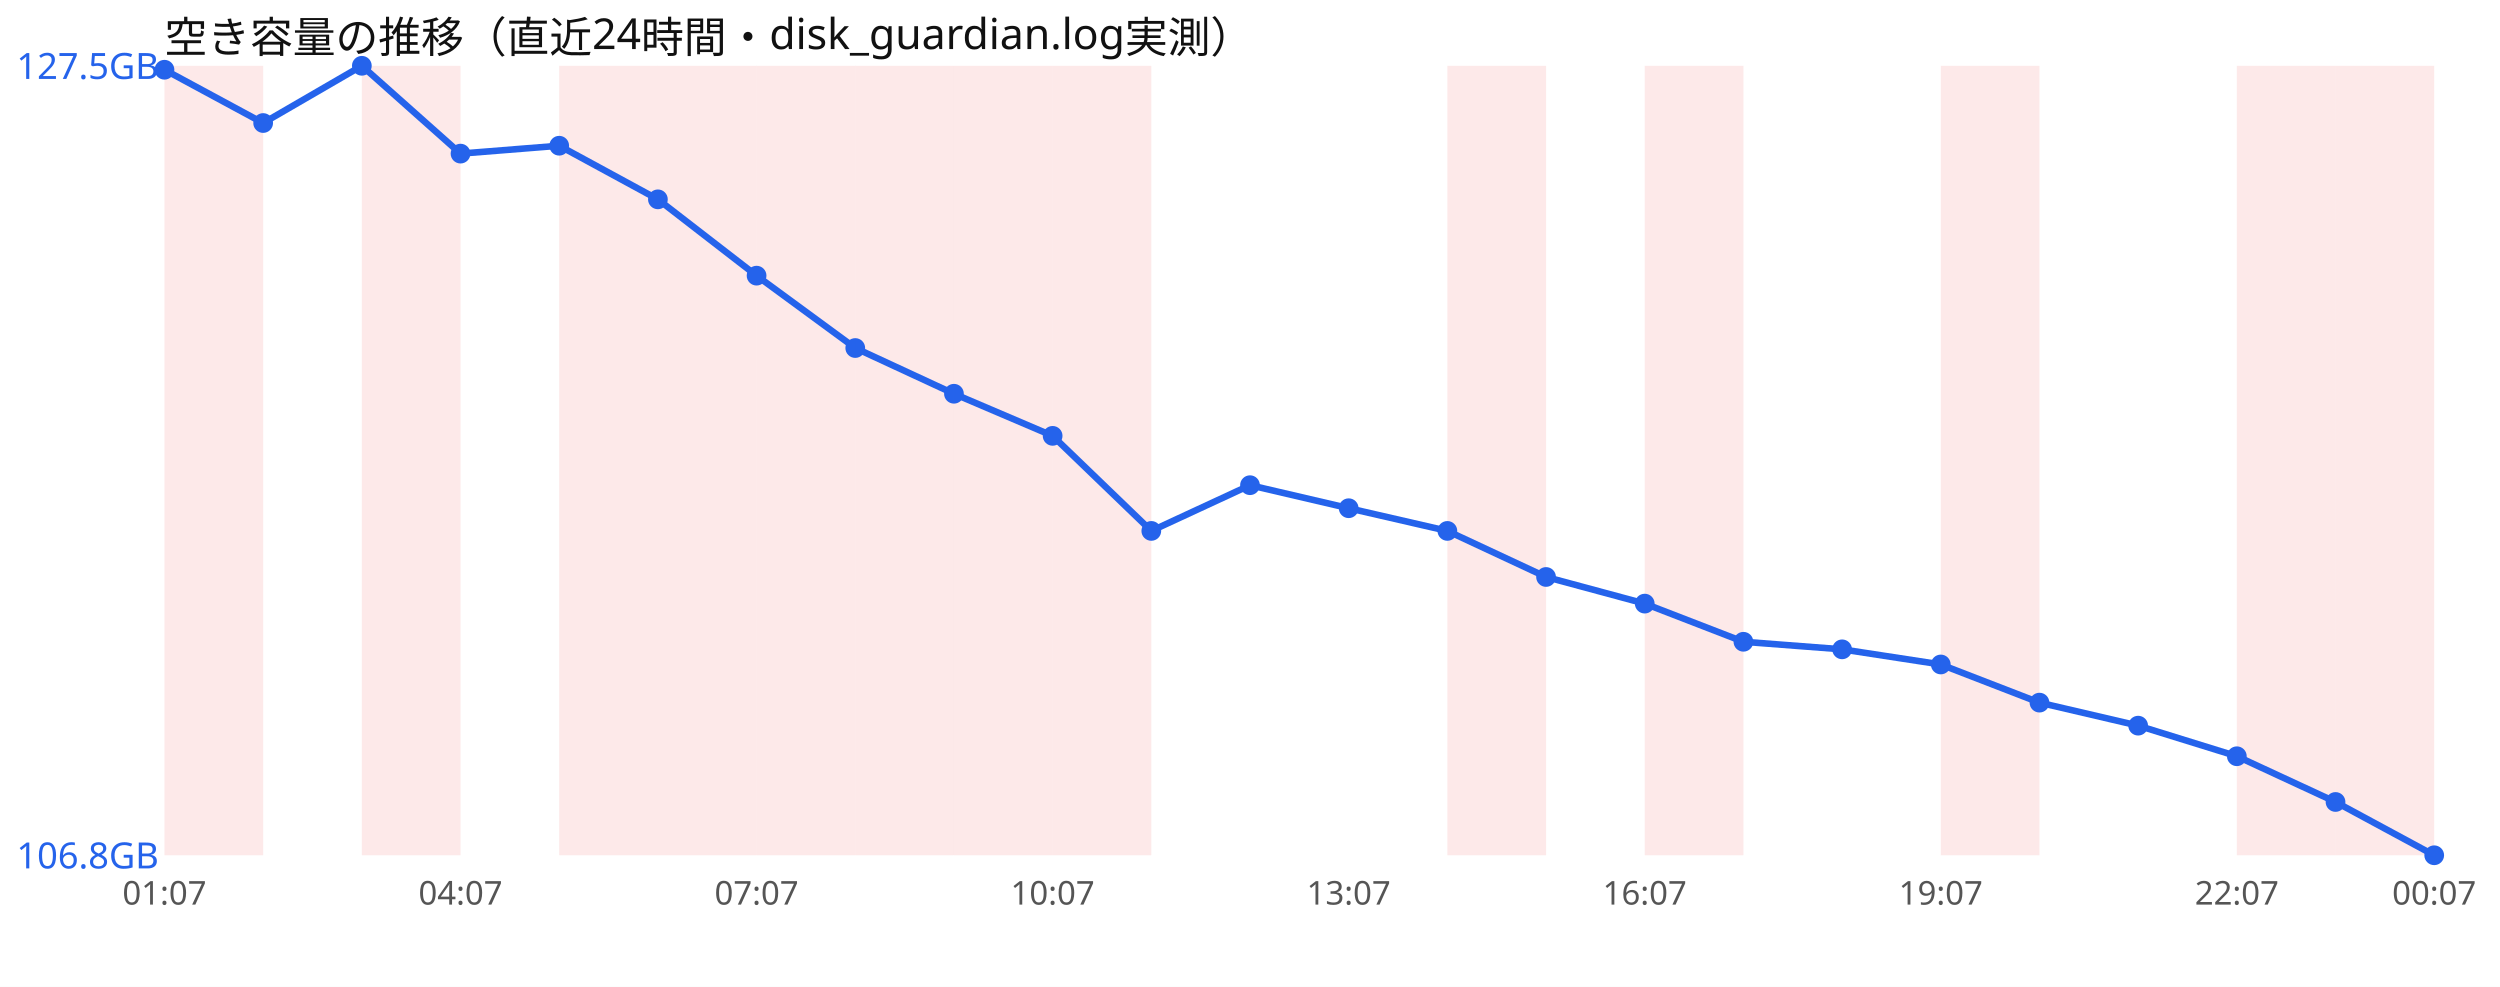
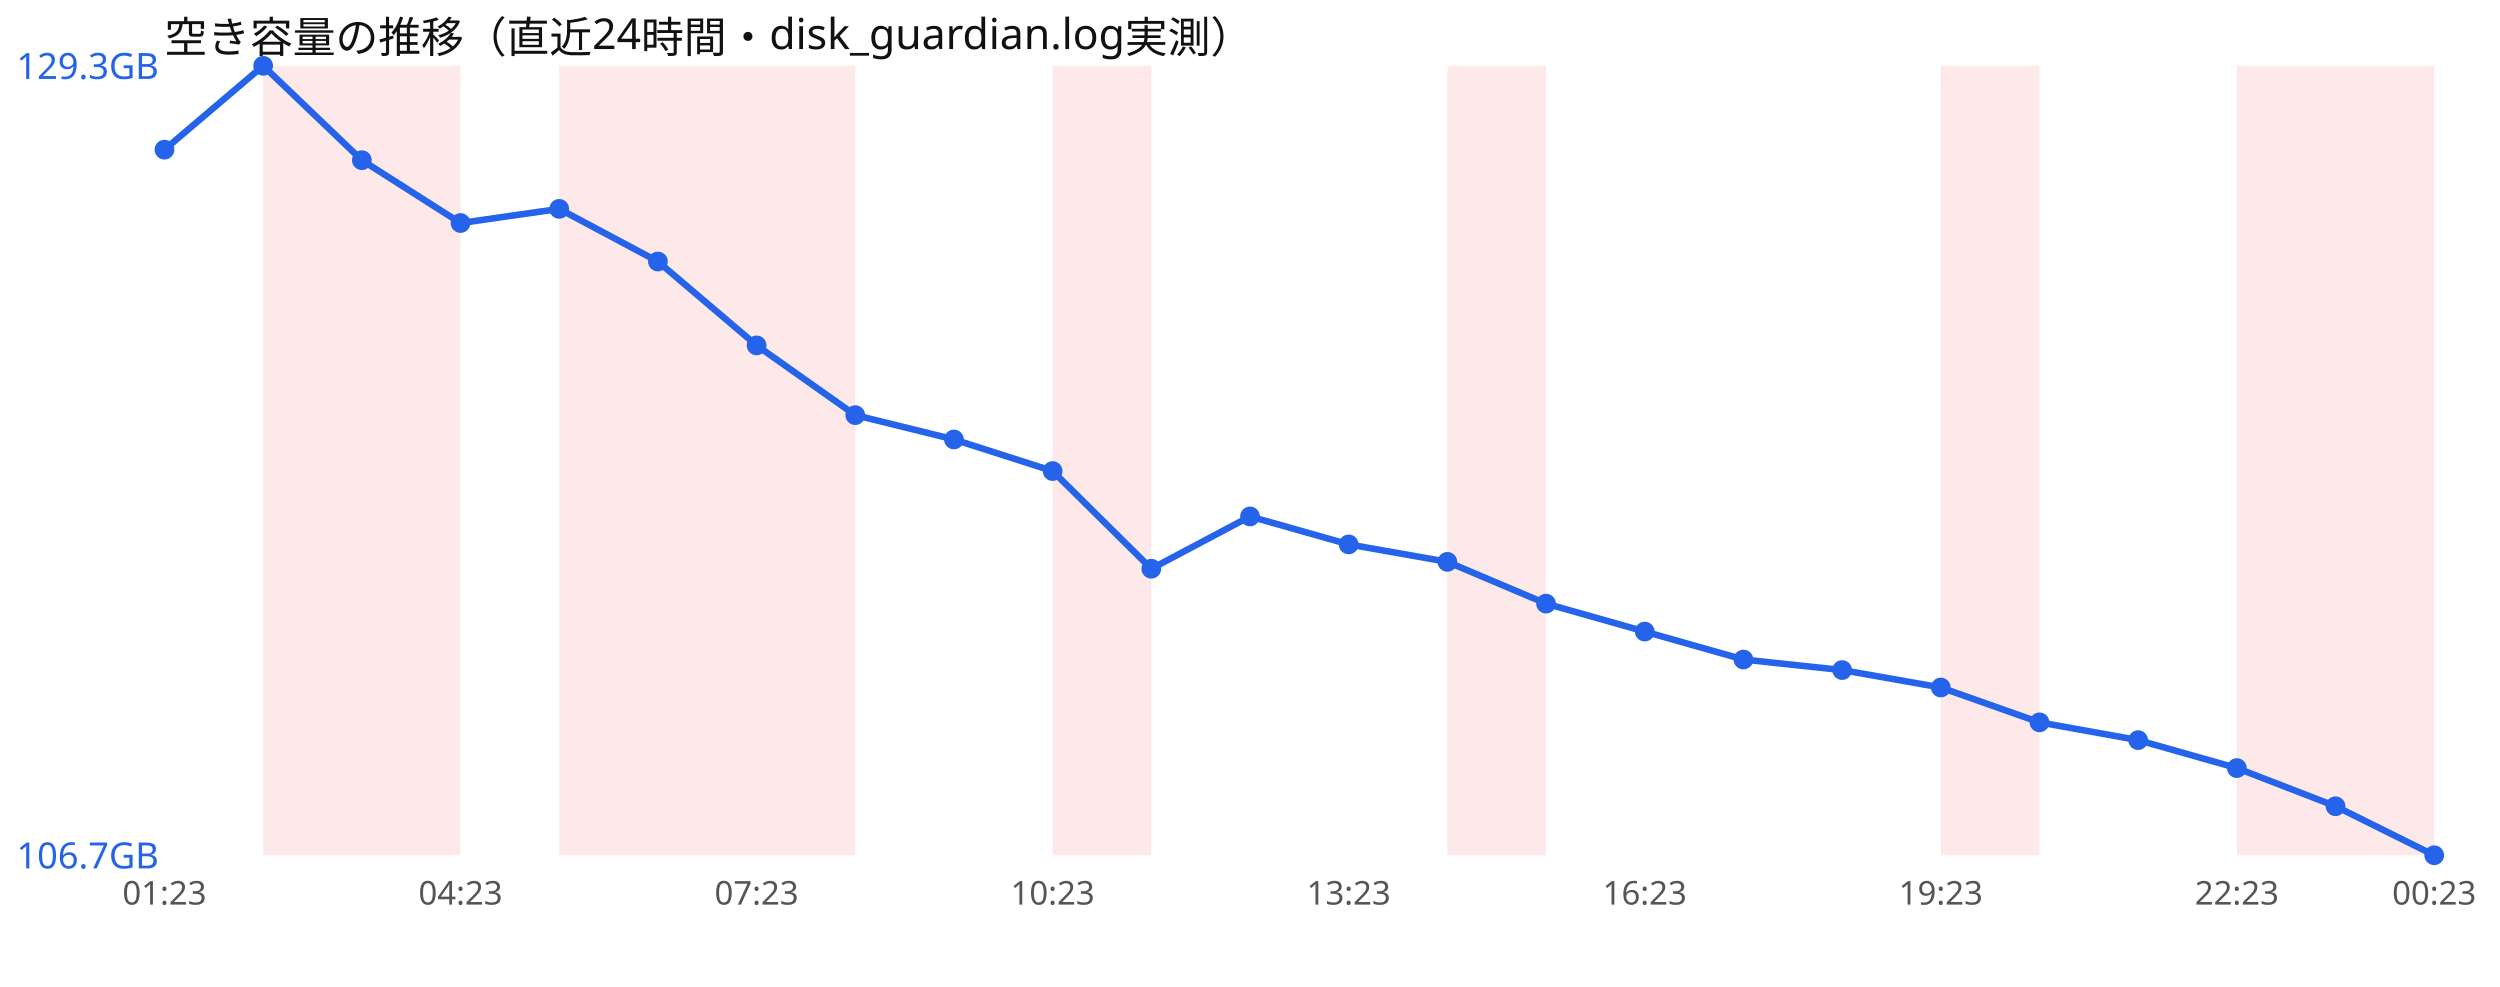
<svg xmlns="http://www.w3.org/2000/svg" width="760" height="300" viewBox="0 0 760 300" font-family="sans-serif">
  <rect width="760" height="300" fill="#ffffff" />
  <text x="50" y="16" font-size="13" fill="#111">空き容量の推移（直近24時間・disk_guardian.log実測）</text>
-   <rect x="50.0" y="20" width="30.0" height="240" fill="#ef4444" opacity="0.12" />
+   <rect x="80.0" y="20" width="30.0" height="240" fill="#ef4444" opacity="0.12" />
  <rect x="110.0" y="20" width="30.0" height="240" fill="#ef4444" opacity="0.12" />
  <rect x="170.0" y="20" width="30.0" height="240" fill="#ef4444" opacity="0.12" />
  <rect x="200.0" y="20" width="30.0" height="240" fill="#ef4444" opacity="0.12" />
  <rect x="230.0" y="20" width="30.0" height="240" fill="#ef4444" opacity="0.12" />
-   <rect x="260.0" y="20" width="30.0" height="240" fill="#ef4444" opacity="0.12" />
-   <rect x="290.0" y="20" width="30.0" height="240" fill="#ef4444" opacity="0.12" />
  <rect x="320.0" y="20" width="30.0" height="240" fill="#ef4444" opacity="0.12" />
  <rect x="440.0" y="20" width="30.0" height="240" fill="#ef4444" opacity="0.12" />
-   <rect x="500.0" y="20" width="30.0" height="240" fill="#ef4444" opacity="0.12" />
  <rect x="590.0" y="20" width="30.0" height="240" fill="#ef4444" opacity="0.12" />
  <rect x="680.0" y="20" width="30.0" height="240" fill="#ef4444" opacity="0.12" />
  <rect x="710.0" y="20" width="30.0" height="240" fill="#ef4444" opacity="0.12" />
-   <polyline points="50.0,21.2 80.0,37.4 110.0,20.0 140.0,46.7 170.0,44.3 200.0,60.6 230.0,83.8 260.0,105.8 290.0,119.7 320.0,132.5 350.0,161.4 380.0,147.5 410.0,154.5 440.0,161.4 470.0,175.4 500.0,183.5 530.0,195.1 560.0,197.4 590.0,202.0 620.0,213.6 650.0,220.6 680.0,229.9 710.0,243.8 740.0,260.0" fill="none" stroke="#2563eb" stroke-width="2" />
-   <circle cx="50.0" cy="21.2" r="3" fill="#2563eb" />
-   <circle cx="80.0" cy="37.4" r="3" fill="#2563eb" />
-   <circle cx="110.0" cy="20.0" r="3" fill="#2563eb" />
-   <circle cx="140.0" cy="46.7" r="3" fill="#2563eb" />
-   <circle cx="170.0" cy="44.3" r="3" fill="#2563eb" />
-   <circle cx="200.0" cy="60.6" r="3" fill="#2563eb" />
-   <circle cx="230.0" cy="83.8" r="3" fill="#2563eb" />
-   <circle cx="260.0" cy="105.8" r="3" fill="#2563eb" />
-   <circle cx="290.0" cy="119.7" r="3" fill="#2563eb" />
-   <circle cx="320.0" cy="132.5" r="3" fill="#2563eb" />
-   <circle cx="350.0" cy="161.4" r="3" fill="#2563eb" />
-   <circle cx="380.0" cy="147.5" r="3" fill="#2563eb" />
-   <circle cx="410.0" cy="154.5" r="3" fill="#2563eb" />
-   <circle cx="440.0" cy="161.4" r="3" fill="#2563eb" />
-   <circle cx="470.0" cy="175.4" r="3" fill="#2563eb" />
-   <circle cx="500.0" cy="183.5" r="3" fill="#2563eb" />
-   <circle cx="530.0" cy="195.1" r="3" fill="#2563eb" />
-   <circle cx="560.0" cy="197.4" r="3" fill="#2563eb" />
-   <circle cx="590.0" cy="202.0" r="3" fill="#2563eb" />
-   <circle cx="620.0" cy="213.6" r="3" fill="#2563eb" />
-   <circle cx="650.0" cy="220.6" r="3" fill="#2563eb" />
-   <circle cx="680.0" cy="229.9" r="3" fill="#2563eb" />
-   <circle cx="710.0" cy="243.8" r="3" fill="#2563eb" />
+   <polyline points="50.0,45.5 80.0,20.0 110.0,48.7 140.0,67.8 170.0,63.5 200.0,79.5 230.0,105.0 260.0,126.2 290.0,133.6 320.0,143.2 350.0,172.9 380.0,157.0 410.0,165.5 440.0,170.8 470.0,183.5 500.0,192.0 530.0,200.5 560.0,203.7 590.0,209.0 620.0,219.6 650.0,225.0 680.0,233.5 710.0,245.1 740.0,260.0" fill="none" stroke="#2563eb" stroke-width="2" />
+   <circle cx="50.0" cy="45.5" r="3" fill="#2563eb" />
+   <circle cx="80.0" cy="20.0" r="3" fill="#2563eb" />
+   <circle cx="110.0" cy="48.7" r="3" fill="#2563eb" />
+   <circle cx="140.0" cy="67.8" r="3" fill="#2563eb" />
+   <circle cx="170.0" cy="63.5" r="3" fill="#2563eb" />
+   <circle cx="200.0" cy="79.5" r="3" fill="#2563eb" />
+   <circle cx="230.0" cy="105.0" r="3" fill="#2563eb" />
+   <circle cx="260.0" cy="126.2" r="3" fill="#2563eb" />
+   <circle cx="290.0" cy="133.6" r="3" fill="#2563eb" />
+   <circle cx="320.0" cy="143.2" r="3" fill="#2563eb" />
+   <circle cx="350.0" cy="172.9" r="3" fill="#2563eb" />
+   <circle cx="380.0" cy="157.0" r="3" fill="#2563eb" />
+   <circle cx="410.0" cy="165.5" r="3" fill="#2563eb" />
+   <circle cx="440.0" cy="170.8" r="3" fill="#2563eb" />
+   <circle cx="470.0" cy="183.5" r="3" fill="#2563eb" />
+   <circle cx="500.0" cy="192.0" r="3" fill="#2563eb" />
+   <circle cx="530.0" cy="200.5" r="3" fill="#2563eb" />
+   <circle cx="560.0" cy="203.7" r="3" fill="#2563eb" />
+   <circle cx="590.0" cy="209.0" r="3" fill="#2563eb" />
+   <circle cx="620.0" cy="219.6" r="3" fill="#2563eb" />
+   <circle cx="650.0" cy="225.0" r="3" fill="#2563eb" />
+   <circle cx="680.0" cy="233.5" r="3" fill="#2563eb" />
+   <circle cx="710.0" cy="245.1" r="3" fill="#2563eb" />
  <circle cx="740.0" cy="260.0" r="3" fill="#2563eb" />
-   <text x="5" y="24.0" font-size="11" fill="#2563eb">127.5GB</text>
-   <text x="5" y="264.0" font-size="11" fill="#2563eb">106.8GB</text>
-   <text x="50.0" y="275" font-size="10" fill="#555" text-anchor="middle">01:07</text>
-   <text x="140.0" y="275" font-size="10" fill="#555" text-anchor="middle">04:07</text>
-   <text x="230.0" y="275" font-size="10" fill="#555" text-anchor="middle">07:07</text>
-   <text x="320.0" y="275" font-size="10" fill="#555" text-anchor="middle">10:07</text>
-   <text x="410.0" y="275" font-size="10" fill="#555" text-anchor="middle">13:07</text>
-   <text x="500.0" y="275" font-size="10" fill="#555" text-anchor="middle">16:07</text>
-   <text x="590.0" y="275" font-size="10" fill="#555" text-anchor="middle">19:07</text>
-   <text x="680.0" y="275" font-size="10" fill="#555" text-anchor="middle">22:07</text>
-   <text x="740.0" y="275" font-size="10" fill="#555" text-anchor="middle">00:07</text>
+   <text x="5" y="24.0" font-size="11" fill="#2563eb">129.3GB</text>
+   <text x="5" y="264.0" font-size="11" fill="#2563eb">106.7GB</text>
+   <text x="50.0" y="275" font-size="10" fill="#555" text-anchor="middle">01:23</text>
+   <text x="140.0" y="275" font-size="10" fill="#555" text-anchor="middle">04:23</text>
+   <text x="230.0" y="275" font-size="10" fill="#555" text-anchor="middle">07:23</text>
+   <text x="320.0" y="275" font-size="10" fill="#555" text-anchor="middle">10:23</text>
+   <text x="410.0" y="275" font-size="10" fill="#555" text-anchor="middle">13:23</text>
+   <text x="500.0" y="275" font-size="10" fill="#555" text-anchor="middle">16:23</text>
+   <text x="590.0" y="275" font-size="10" fill="#555" text-anchor="middle">19:23</text>
+   <text x="680.0" y="275" font-size="10" fill="#555" text-anchor="middle">22:23</text>
+   <text x="740.0" y="275" font-size="10" fill="#555" text-anchor="middle">00:23</text>
</svg>
